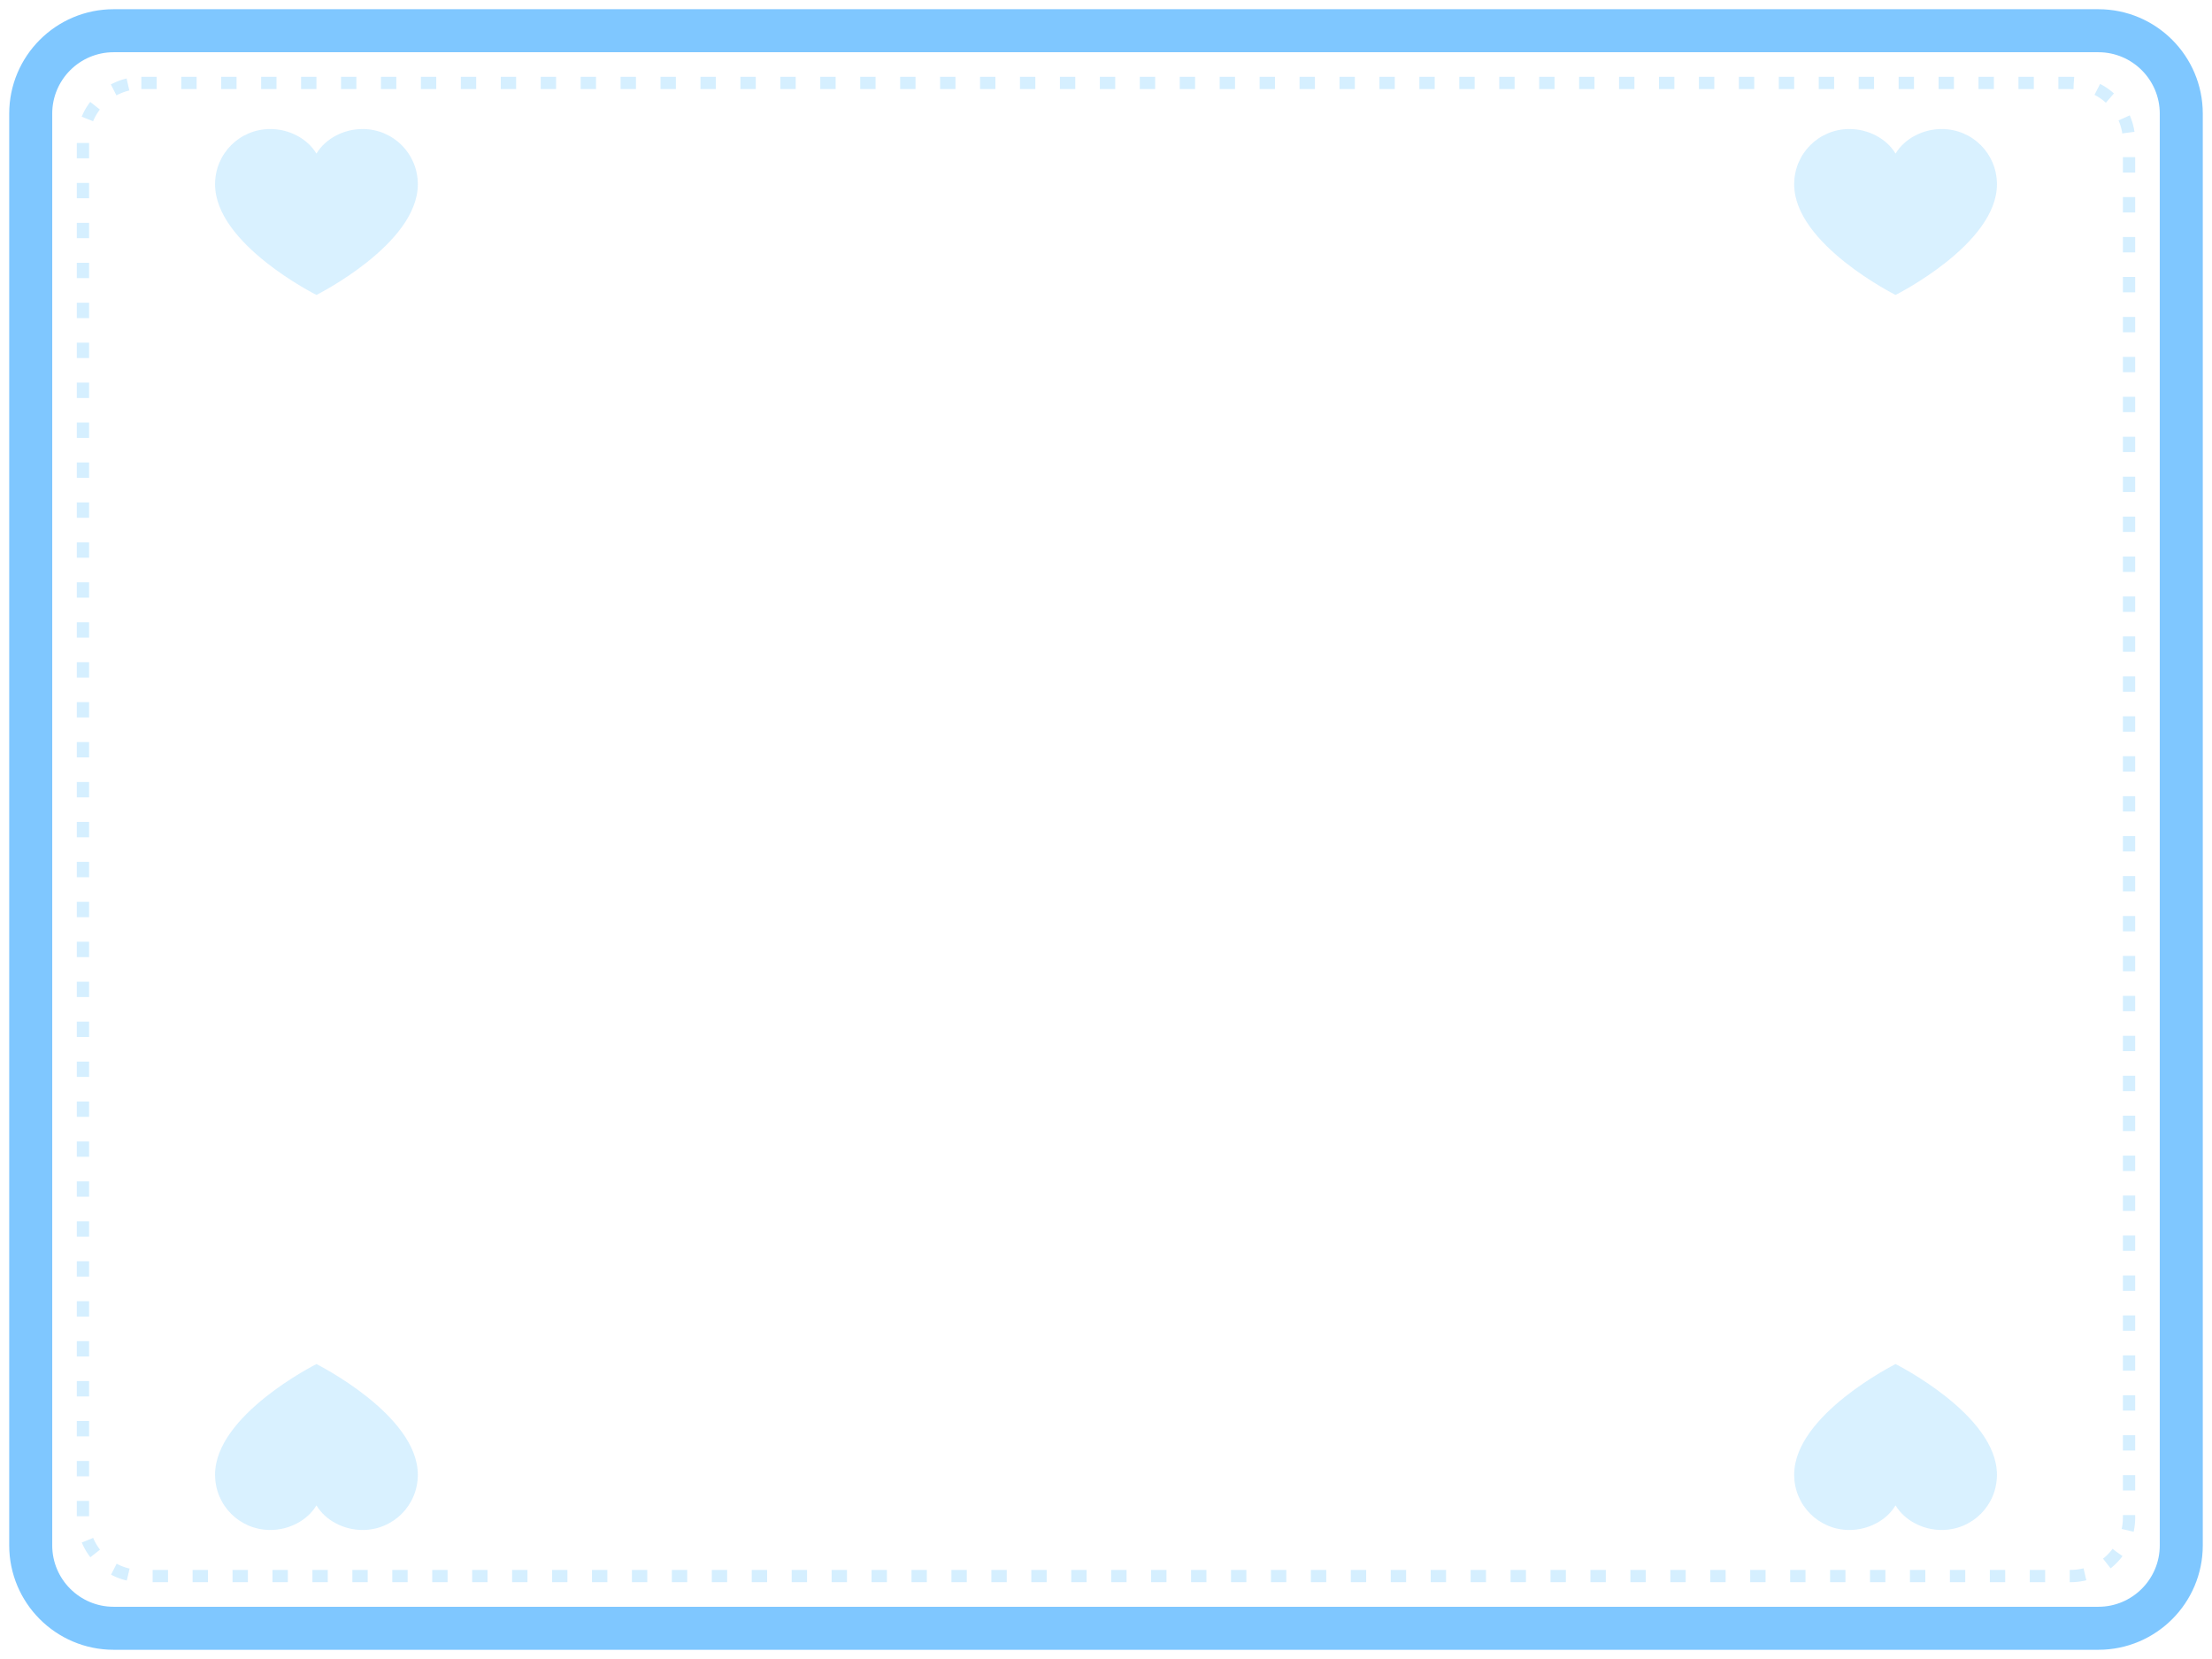
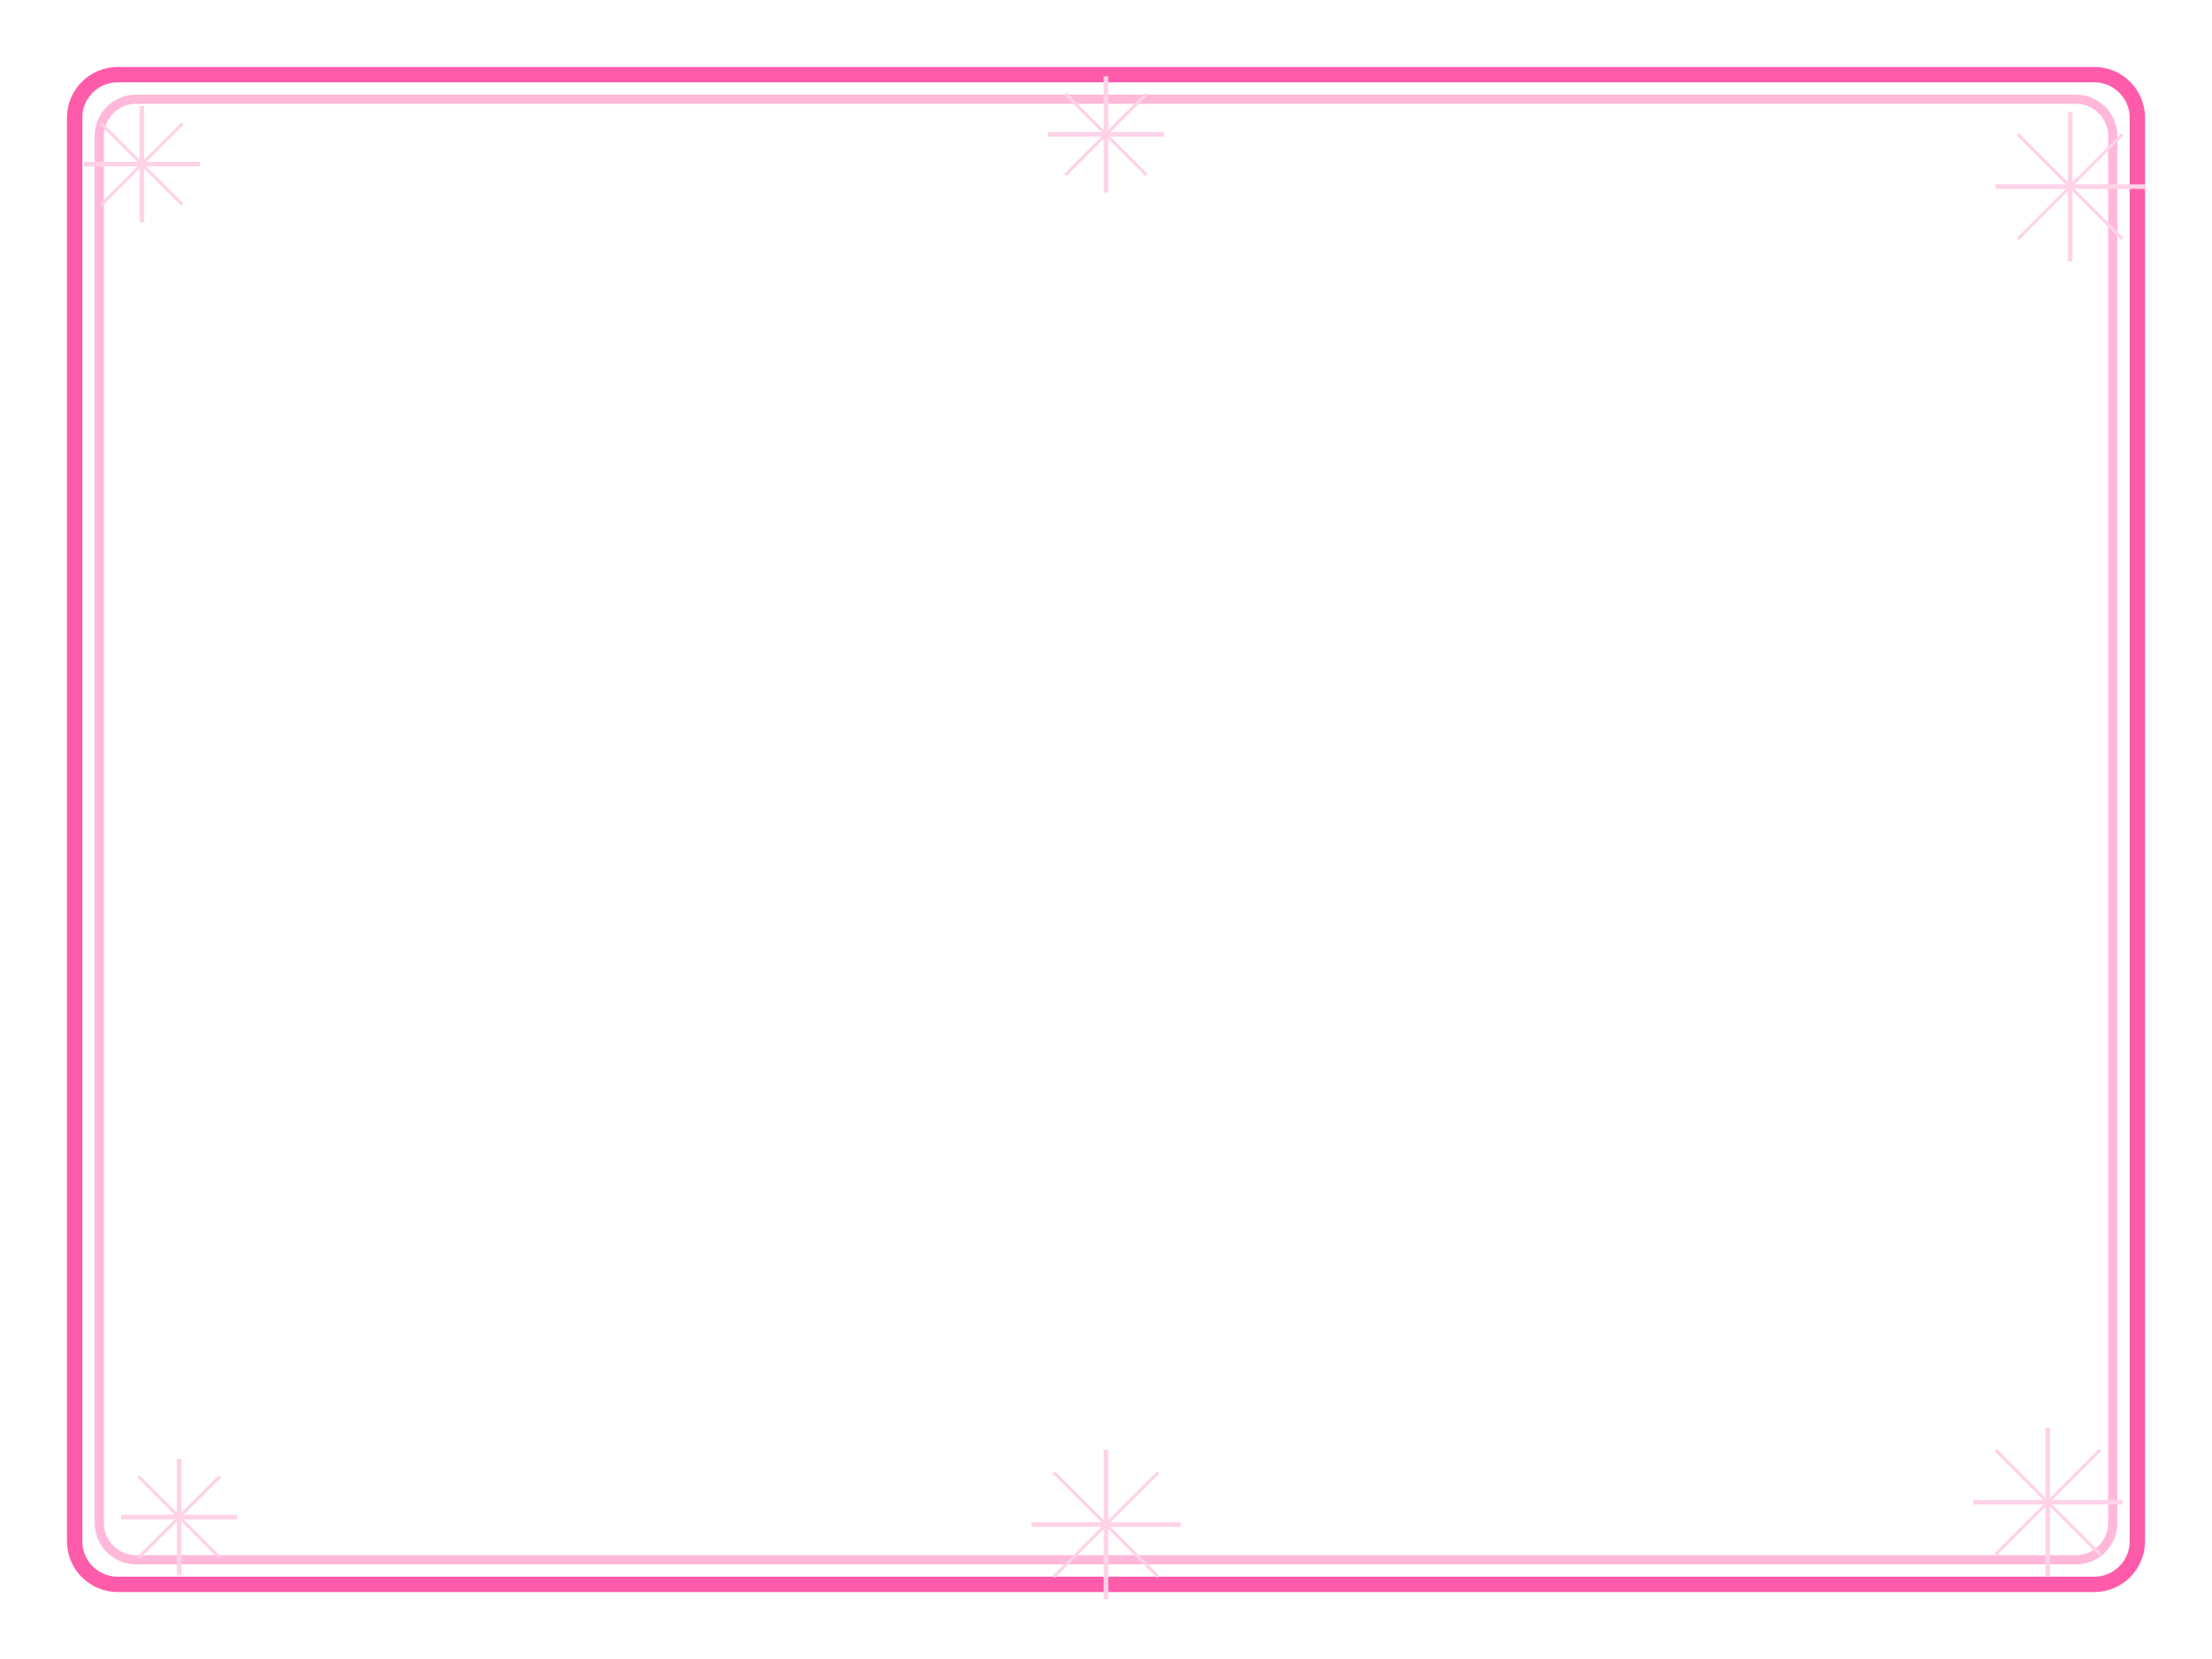
- <svg xmlns="http://www.w3.org/2000/svg" viewBox="0 0 1440 1080" fill="none">
-   <rect x="20" y="20" width="1400" height="1040" rx="54" stroke="#7fc7ff" stroke-width="28" />
-   <rect x="54" y="54" width="1332" height="972" rx="38" stroke="#d5efff" stroke-width="8" stroke-dasharray="10 16" />
-   <g fill="#d5efff" opacity="0.9">
-     <path d="M140 120c0-20 16-36 36-36 12 0 24 6 30 16 6-10 18-16 30-16 20 0 36 16 36 36 0 39-66 72-66 72s-66-33-66-72z" />
-     <path d="M1300 120c0-20-16-36-36-36-12 0-24 6-30 16-6-10-18-16-30-16-20 0-36 16-36 36 0 39 66 72 66 72s66-33 66-72z" />
-     <path d="M140 960c0 20 16 36 36 36 12 0 24-6 30-16 6 10 18 16 30 16 20 0 36-16 36-36 0-39-66-72-66-72s-66 33-66 72z" />
-     <path d="M1300 960c0 20-16 36-36 36-12 0-24-6-30-16-6 10-18 16-30 16-20 0-36-16-36-36 0-39 66-72 66-72s66 33 66 72z" />
-   </g>
+ <svg xmlns="http://www.w3.org/2000/svg" viewBox="0 0 1440 1080" width="1440" height="1080" fill="none">
+   <rect x="48.60" y="48.60" width="1342.80" height="982.80" rx="28" stroke="#ff4aa2" stroke-opacity="0.9" stroke-width="10" />
+   <rect x="64.60" y="64.60" width="1310.80" height="950.80" rx="24" stroke="#ffb1d5" stroke-opacity="0.9" stroke-width="6" />
+   <line x1="54.54" y1="106.92" x2="130.14" y2="106.92" stroke="#ffd2e8" stroke-width="3" />
+   <line x1="92.34" y1="69.12" x2="92.34" y2="144.72" stroke="#ffd2e8" stroke-width="3" />
+   <line x1="65.88" y1="80.46" x2="118.80" y2="133.38" stroke="#ffd2e8" stroke-width="2" />
+   <line x1="65.88" y1="133.38" x2="118.80" y2="80.46" stroke="#ffd2e8" stroke-width="2" />
+   <line x1="1299.06" y1="121.50" x2="1396.26" y2="121.50" stroke="#ffd2e8" stroke-width="3" />
+   <line x1="1347.66" y1="72.90" x2="1347.66" y2="170.10" stroke="#ffd2e8" stroke-width="3" />
+   <line x1="1313.64" y1="87.48" x2="1381.68" y2="155.52" stroke="#ffd2e8" stroke-width="2" />
+   <line x1="1313.64" y1="155.52" x2="1381.68" y2="87.48" stroke="#ffd2e8" stroke-width="2" />
+   <line x1="78.84" y1="987.66" x2="154.44" y2="987.66" stroke="#ffd2e8" stroke-width="3" />
+   <line x1="116.64" y1="949.86" x2="116.64" y2="1025.46" stroke="#ffd2e8" stroke-width="3" />
+   <line x1="90.18" y1="961.20" x2="143.10" y2="1014.12" stroke="#ffd2e8" stroke-width="2" />
+   <line x1="90.18" y1="1014.12" x2="143.10" y2="961.20" stroke="#ffd2e8" stroke-width="2" />
+   <line x1="1284.48" y1="977.94" x2="1381.68" y2="977.94" stroke="#ffd2e8" stroke-width="3" />
+   <line x1="1333.08" y1="929.34" x2="1333.08" y2="1026.54" stroke="#ffd2e8" stroke-width="3" />
+   <line x1="1299.06" y1="943.92" x2="1367.10" y2="1011.96" stroke="#ffd2e8" stroke-width="2" />
+   <line x1="1299.06" y1="1011.96" x2="1367.10" y2="943.92" stroke="#ffd2e8" stroke-width="2" />
+   <line x1="682.20" y1="87.48" x2="757.80" y2="87.48" stroke="#ffd2e8" stroke-width="3" />
+   <line x1="720.00" y1="49.68" x2="720.00" y2="125.28" stroke="#ffd2e8" stroke-width="3" />
+   <line x1="693.54" y1="61.02" x2="746.46" y2="113.94" stroke="#ffd2e8" stroke-width="2" />
+   <line x1="693.54" y1="113.94" x2="746.46" y2="61.02" stroke="#ffd2e8" stroke-width="2" />
+   <line x1="671.40" y1="992.52" x2="768.60" y2="992.52" stroke="#ffd2e8" stroke-width="3" />
+   <line x1="720.00" y1="943.92" x2="720.00" y2="1041.12" stroke="#ffd2e8" stroke-width="3" />
+   <line x1="685.98" y1="958.50" x2="754.02" y2="1026.54" stroke="#ffd2e8" stroke-width="2" />
+   <line x1="685.98" y1="1026.54" x2="754.02" y2="958.50" stroke="#ffd2e8" stroke-width="2" />
</svg>
